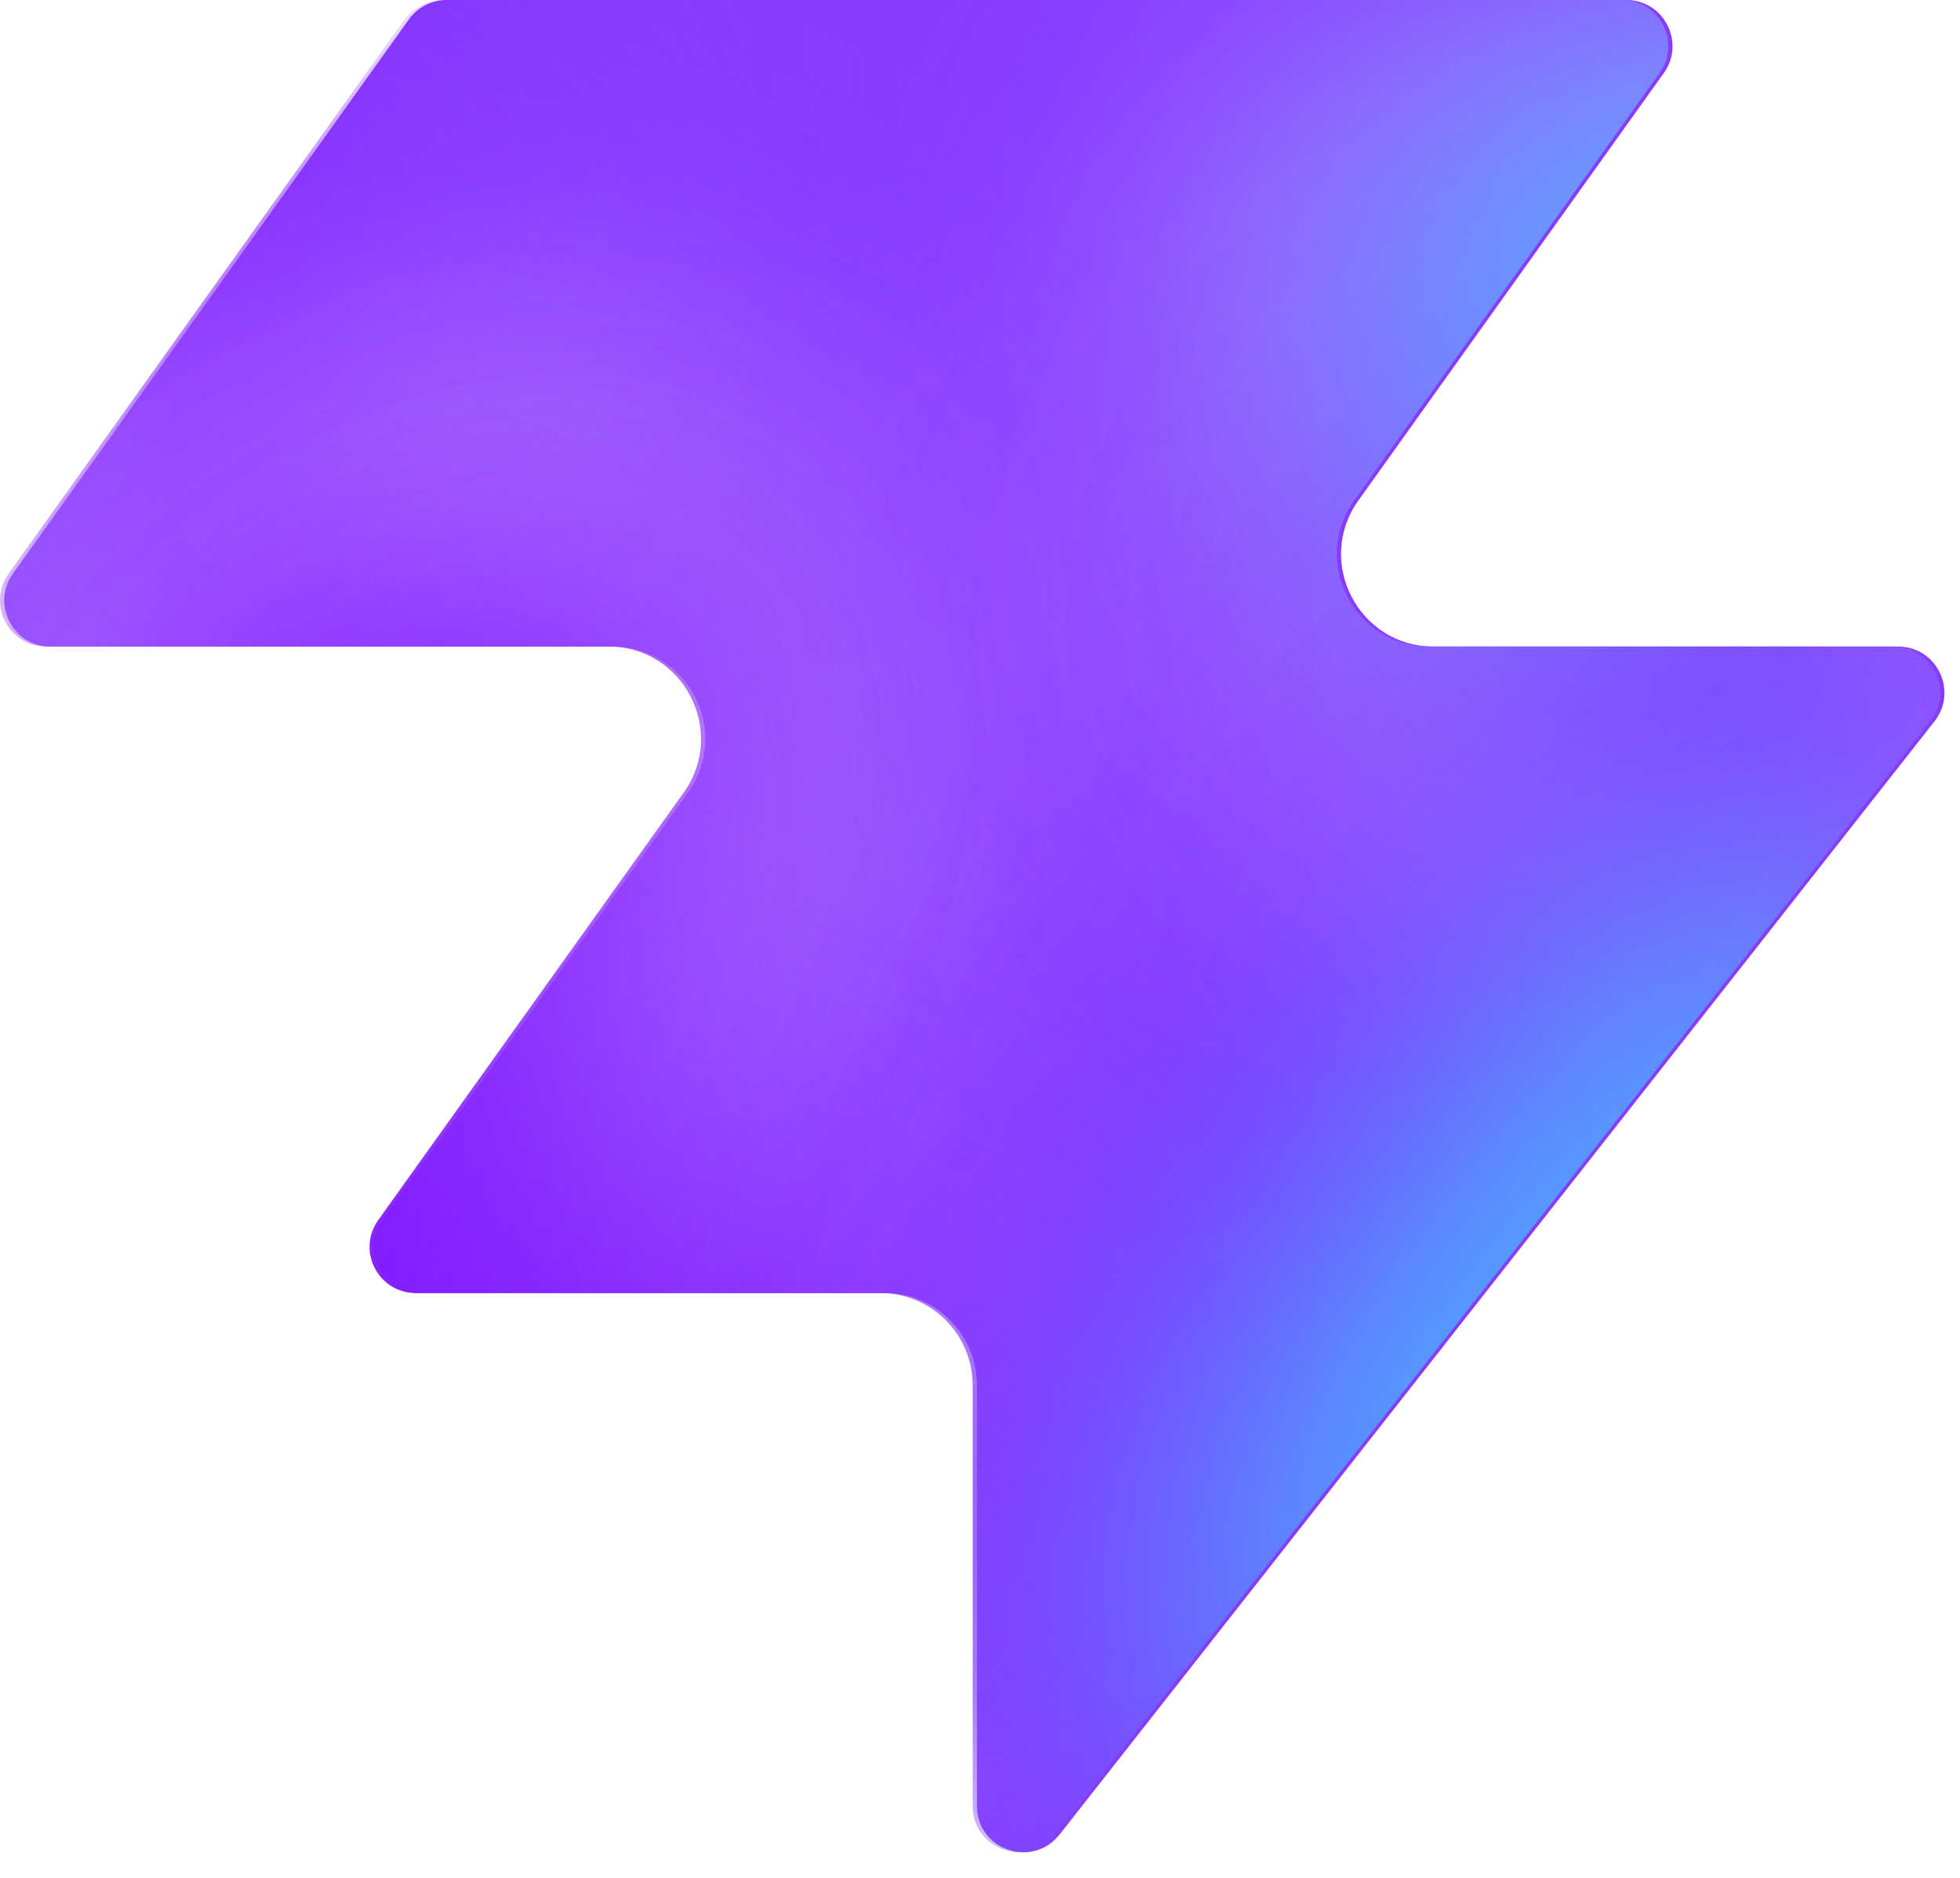
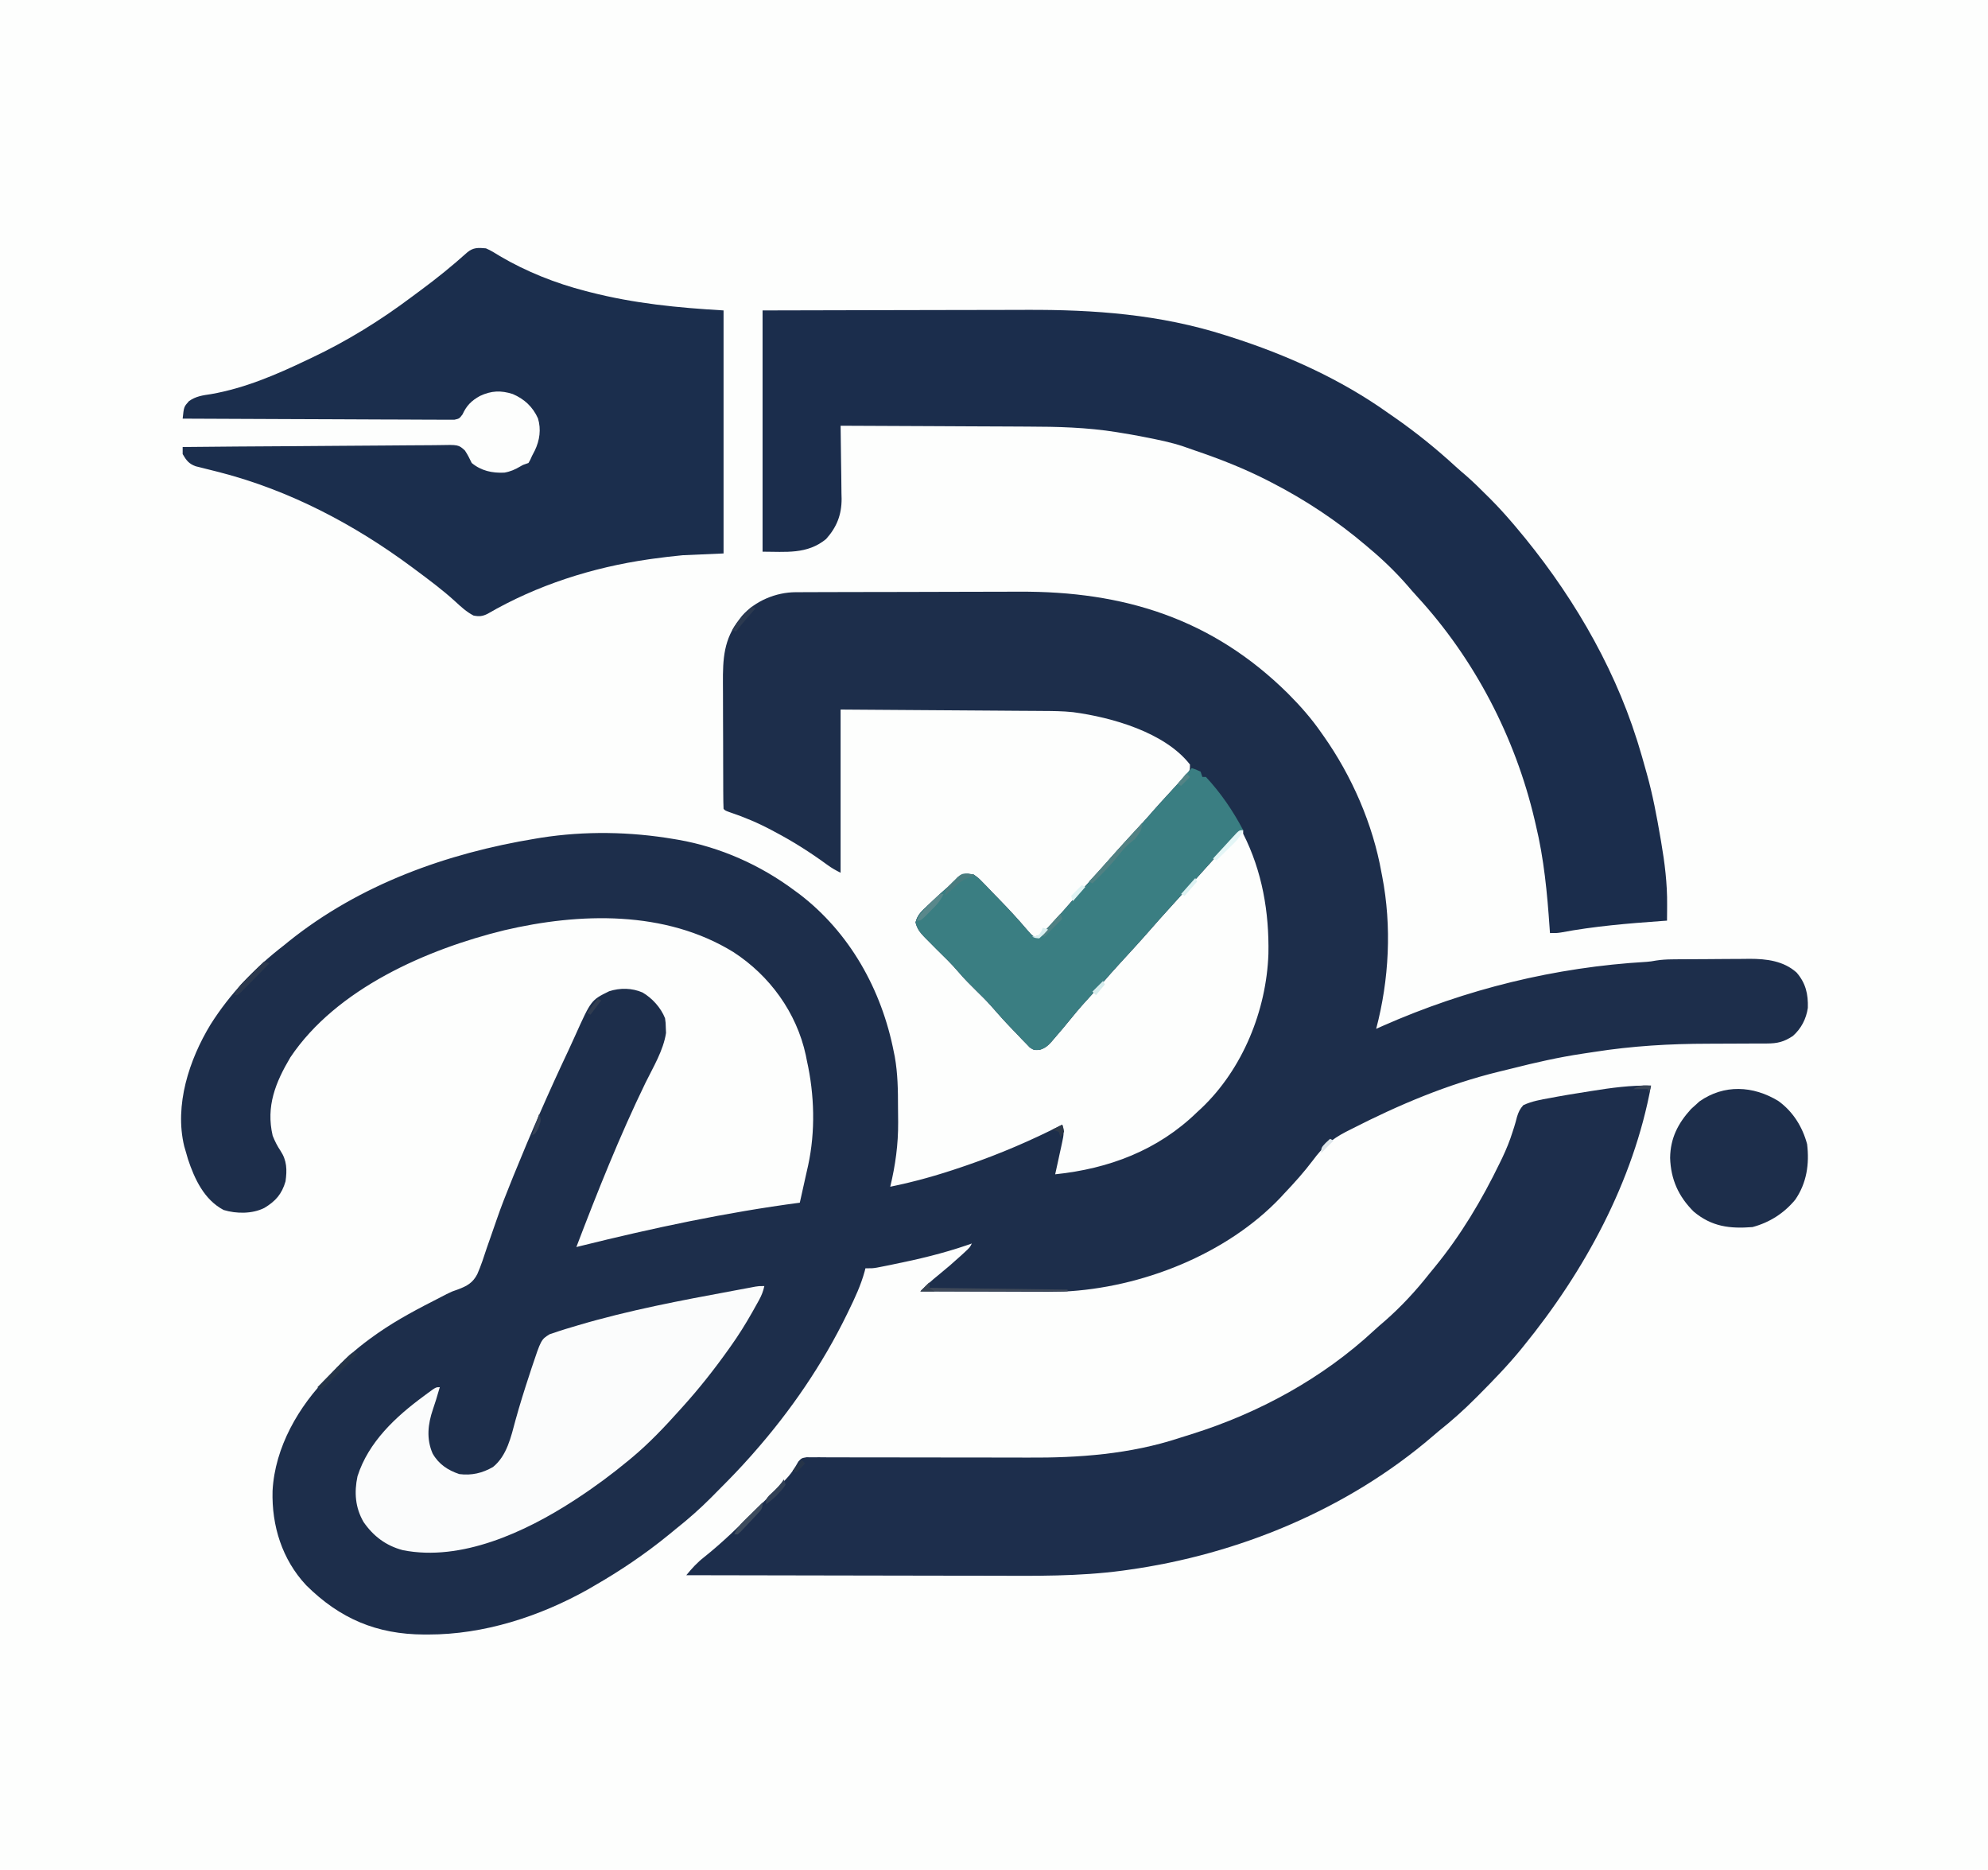
- <svg xmlns="http://www.w3.org/2000/svg" width="48" height="46" fill="none" viewBox="0 0 48 46">
-   <path fill="#863bff" d="M25.946 44.938c-.664.845-2.021.375-2.021-.698V33.937a2.26 2.26 0 0 0-2.262-2.262H10.287c-.92 0-1.456-1.04-.92-1.788l7.48-10.471c1.07-1.497 0-3.578-1.842-3.578H1.237c-.92 0-1.456-1.04-.92-1.788L10.013.474c.214-.297.556-.474.92-.474h28.894c.92 0 1.456 1.04.92 1.788l-7.48 10.471c-1.07 1.498 0 3.579 1.842 3.579h11.377c.943 0 1.473 1.088.89 1.83L25.947 44.94z" style="fill:#863bff;fill:color(display-p3 .525 .23 1);fill-opacity:1" />
-   <mask id="a" width="48" height="46" x="0" y="0" maskUnits="userSpaceOnUse" style="mask-type:alpha">
-     <path fill="#000" d="M25.842 44.938c-.664.844-2.021.375-2.021-.698V33.937a2.26 2.26 0 0 0-2.262-2.262H10.183c-.92 0-1.456-1.04-.92-1.788l7.48-10.471c1.07-1.498 0-3.579-1.842-3.579H1.133c-.92 0-1.456-1.04-.92-1.787L9.91.473c.214-.297.556-.474.92-.474h28.894c.92 0 1.456 1.04.92 1.788l-7.48 10.471c-1.07 1.498 0 3.578 1.842 3.578h11.377c.943 0 1.473 1.088.89 1.832L25.843 44.94z" style="fill:#000;fill-opacity:1" />
-   </mask>
-   <g mask="url(#a)">
-     <g filter="url(#b)">
-       <ellipse cx="5.508" cy="14.704" fill="#ede6ff" rx="5.508" ry="14.704" style="fill:#ede6ff;fill:color(display-p3 .927 .903 1);fill-opacity:1" transform="matrix(.00324 1 1 -.00324 -4.47 31.516)" />
-     </g>
-     <g filter="url(#c)">
-       <ellipse cx="10.399" cy="29.851" fill="#ede6ff" rx="10.399" ry="29.851" style="fill:#ede6ff;fill:color(display-p3 .927 .903 1);fill-opacity:1" transform="matrix(.00324 1 1 -.00324 -39.328 7.883)" />
-     </g>
-     <g filter="url(#d)">
-       <ellipse cx="5.508" cy="30.487" fill="#7e14ff" rx="5.508" ry="30.487" style="fill:#7e14ff;fill:color(display-p3 .492 .077 1);fill-opacity:1" transform="rotate(89.814 -25.913 -14.639)scale(1 -1)" />
-     </g>
-     <g filter="url(#e)">
-       <ellipse cx="5.508" cy="30.599" fill="#7e14ff" rx="5.508" ry="30.599" style="fill:#7e14ff;fill:color(display-p3 .492 .077 1);fill-opacity:1" transform="rotate(89.814 -32.644 -3.334)scale(1 -1)" />
-     </g>
-     <g filter="url(#f)">
-       <ellipse cx="5.508" cy="30.599" fill="#7e14ff" rx="5.508" ry="30.599" style="fill:#7e14ff;fill:color(display-p3 .492 .077 1);fill-opacity:1" transform="matrix(.00324 1 1 -.00324 -34.34 30.47)" />
-     </g>
-     <g filter="url(#g)">
-       <ellipse cx="14.072" cy="22.078" fill="#ede6ff" rx="14.072" ry="22.078" style="fill:#ede6ff;fill:color(display-p3 .927 .903 1);fill-opacity:1" transform="rotate(93.35 24.506 48.493)scale(-1 1)" />
-     </g>
-     <g filter="url(#h)">
-       <ellipse cx="3.47" cy="21.501" fill="#7e14ff" rx="3.47" ry="21.501" style="fill:#7e14ff;fill:color(display-p3 .492 .077 1);fill-opacity:1" transform="rotate(89.009 28.708 47.59)scale(-1 1)" />
-     </g>
-     <g filter="url(#i)">
-       <ellipse cx="3.47" cy="21.501" fill="#7e14ff" rx="3.47" ry="21.501" style="fill:#7e14ff;fill:color(display-p3 .492 .077 1);fill-opacity:1" transform="rotate(89.009 28.708 47.59)scale(-1 1)" />
-     </g>
-     <g filter="url(#j)">
-       <ellipse cx=".387" cy="8.972" fill="#7e14ff" rx="4.407" ry="29.108" style="fill:#7e14ff;fill:color(display-p3 .492 .077 1);fill-opacity:1" transform="rotate(39.51 .387 8.972)" />
-     </g>
-     <g filter="url(#k)">
-       <ellipse cx="47.523" cy="-6.092" fill="#7e14ff" rx="4.407" ry="29.108" style="fill:#7e14ff;fill:color(display-p3 .492 .077 1);fill-opacity:1" transform="rotate(37.892 47.523 -6.092)" />
-     </g>
-     <g filter="url(#l)">
-       <ellipse cx="41.412" cy="6.333" fill="#47bfff" rx="5.971" ry="9.665" style="fill:#47bfff;fill:color(display-p3 .28 .748 1);fill-opacity:1" transform="rotate(37.892 41.412 6.333)" />
-     </g>
-     <g filter="url(#m)">
-       <ellipse cx="-1.879" cy="38.332" fill="#7e14ff" rx="4.407" ry="29.108" style="fill:#7e14ff;fill:color(display-p3 .492 .077 1);fill-opacity:1" transform="rotate(37.892 -1.88 38.332)" />
-     </g>
-     <g filter="url(#n)">
-       <ellipse cx="-1.879" cy="38.332" fill="#7e14ff" rx="4.407" ry="29.108" style="fill:#7e14ff;fill:color(display-p3 .492 .077 1);fill-opacity:1" transform="rotate(37.892 -1.88 38.332)" />
-     </g>
-     <g filter="url(#o)">
-       <ellipse cx="35.651" cy="29.907" fill="#7e14ff" rx="4.407" ry="29.108" style="fill:#7e14ff;fill:color(display-p3 .492 .077 1);fill-opacity:1" transform="rotate(37.892 35.651 29.907)" />
-     </g>
-     <g filter="url(#p)">
-       <ellipse cx="38.418" cy="32.4" fill="#47bfff" rx="5.971" ry="15.297" style="fill:#47bfff;fill:color(display-p3 .28 .748 1);fill-opacity:1" transform="rotate(37.892 38.418 32.4)" />
-     </g>
-   </g>
-   <defs>
-     <filter id="b" width="60.045" height="41.654" x="-19.77" y="16.149" color-interpolation-filters="sRGB" filterUnits="userSpaceOnUse">
-       <feFlood flood-opacity="0" result="BackgroundImageFix" />
-       <feBlend in="SourceGraphic" in2="BackgroundImageFix" result="shape" />
-       <feGaussianBlur result="effect1_foregroundBlur_2002_17158" stdDeviation="7.659" />
-     </filter>
-     <filter id="c" width="90.34" height="51.437" x="-54.613" y="-7.533" color-interpolation-filters="sRGB" filterUnits="userSpaceOnUse">
-       <feFlood flood-opacity="0" result="BackgroundImageFix" />
-       <feBlend in="SourceGraphic" in2="BackgroundImageFix" result="shape" />
-       <feGaussianBlur result="effect1_foregroundBlur_2002_17158" stdDeviation="7.659" />
-     </filter>
-     <filter id="d" width="79.355" height="29.4" x="-49.64" y="2.03" color-interpolation-filters="sRGB" filterUnits="userSpaceOnUse">
-       <feFlood flood-opacity="0" result="BackgroundImageFix" />
-       <feBlend in="SourceGraphic" in2="BackgroundImageFix" result="shape" />
-       <feGaussianBlur result="effect1_foregroundBlur_2002_17158" stdDeviation="4.596" />
-     </filter>
-     <filter id="e" width="79.579" height="29.4" x="-45.045" y="20.029" color-interpolation-filters="sRGB" filterUnits="userSpaceOnUse">
-       <feFlood flood-opacity="0" result="BackgroundImageFix" />
-       <feBlend in="SourceGraphic" in2="BackgroundImageFix" result="shape" />
-       <feGaussianBlur result="effect1_foregroundBlur_2002_17158" stdDeviation="4.596" />
-     </filter>
-     <filter id="f" width="79.579" height="29.4" x="-43.513" y="21.178" color-interpolation-filters="sRGB" filterUnits="userSpaceOnUse">
-       <feFlood flood-opacity="0" result="BackgroundImageFix" />
-       <feBlend in="SourceGraphic" in2="BackgroundImageFix" result="shape" />
-       <feGaussianBlur result="effect1_foregroundBlur_2002_17158" stdDeviation="4.596" />
-     </filter>
-     <filter id="g" width="74.749" height="58.852" x="15.756" y="-17.901" color-interpolation-filters="sRGB" filterUnits="userSpaceOnUse">
-       <feFlood flood-opacity="0" result="BackgroundImageFix" />
-       <feBlend in="SourceGraphic" in2="BackgroundImageFix" result="shape" />
-       <feGaussianBlur result="effect1_foregroundBlur_2002_17158" stdDeviation="7.659" />
-     </filter>
-     <filter id="h" width="61.377" height="25.362" x="23.548" y="2.284" color-interpolation-filters="sRGB" filterUnits="userSpaceOnUse">
-       <feFlood flood-opacity="0" result="BackgroundImageFix" />
-       <feBlend in="SourceGraphic" in2="BackgroundImageFix" result="shape" />
-       <feGaussianBlur result="effect1_foregroundBlur_2002_17158" stdDeviation="4.596" />
-     </filter>
-     <filter id="i" width="61.377" height="25.362" x="23.548" y="2.284" color-interpolation-filters="sRGB" filterUnits="userSpaceOnUse">
-       <feFlood flood-opacity="0" result="BackgroundImageFix" />
-       <feBlend in="SourceGraphic" in2="BackgroundImageFix" result="shape" />
-       <feGaussianBlur result="effect1_foregroundBlur_2002_17158" stdDeviation="4.596" />
-     </filter>
-     <filter id="j" width="56.045" height="63.649" x="-27.636" y="-22.853" color-interpolation-filters="sRGB" filterUnits="userSpaceOnUse">
-       <feFlood flood-opacity="0" result="BackgroundImageFix" />
-       <feBlend in="SourceGraphic" in2="BackgroundImageFix" result="shape" />
-       <feGaussianBlur result="effect1_foregroundBlur_2002_17158" stdDeviation="4.596" />
-     </filter>
-     <filter id="k" width="54.814" height="64.646" x="20.116" y="-38.415" color-interpolation-filters="sRGB" filterUnits="userSpaceOnUse">
-       <feFlood flood-opacity="0" result="BackgroundImageFix" />
-       <feBlend in="SourceGraphic" in2="BackgroundImageFix" result="shape" />
-       <feGaussianBlur result="effect1_foregroundBlur_2002_17158" stdDeviation="4.596" />
-     </filter>
-     <filter id="l" width="33.541" height="35.313" x="24.641" y="-11.323" color-interpolation-filters="sRGB" filterUnits="userSpaceOnUse">
-       <feFlood flood-opacity="0" result="BackgroundImageFix" />
-       <feBlend in="SourceGraphic" in2="BackgroundImageFix" result="shape" />
-       <feGaussianBlur result="effect1_foregroundBlur_2002_17158" stdDeviation="4.596" />
-     </filter>
-     <filter id="m" width="54.814" height="64.646" x="-29.286" y="6.009" color-interpolation-filters="sRGB" filterUnits="userSpaceOnUse">
-       <feFlood flood-opacity="0" result="BackgroundImageFix" />
-       <feBlend in="SourceGraphic" in2="BackgroundImageFix" result="shape" />
-       <feGaussianBlur result="effect1_foregroundBlur_2002_17158" stdDeviation="4.596" />
-     </filter>
-     <filter id="n" width="54.814" height="64.646" x="-29.286" y="6.009" color-interpolation-filters="sRGB" filterUnits="userSpaceOnUse">
-       <feFlood flood-opacity="0" result="BackgroundImageFix" />
-       <feBlend in="SourceGraphic" in2="BackgroundImageFix" result="shape" />
-       <feGaussianBlur result="effect1_foregroundBlur_2002_17158" stdDeviation="4.596" />
-     </filter>
-     <filter id="o" width="54.814" height="64.646" x="8.244" y="-2.416" color-interpolation-filters="sRGB" filterUnits="userSpaceOnUse">
-       <feFlood flood-opacity="0" result="BackgroundImageFix" />
-       <feBlend in="SourceGraphic" in2="BackgroundImageFix" result="shape" />
-       <feGaussianBlur result="effect1_foregroundBlur_2002_17158" stdDeviation="4.596" />
-     </filter>
-     <filter id="p" width="39.409" height="43.623" x="18.713" y="10.588" color-interpolation-filters="sRGB" filterUnits="userSpaceOnUse">
-       <feFlood flood-opacity="0" result="BackgroundImageFix" />
-       <feBlend in="SourceGraphic" in2="BackgroundImageFix" result="shape" />
-       <feGaussianBlur result="effect1_foregroundBlur_2002_17158" stdDeviation="4.596" />
-     </filter>
-   </defs>
+ <svg xmlns="http://www.w3.org/2000/svg" version="1.1" width="1121" height="1054">
+   <path d="M0,0C327.37,0,654.74,0,987.08,0c47.94,0,90.93,0,133.92,0c0,328.13,0,656.26,0,989.37c0,24.86,0,44.74,0,64.63c-327.37,0-654.74,0-987.08,0c-47.94,0-90.93,0-133.92,0C0,725.87,0,397.74,0,64.63C0,39.77,0,19.89,0,0Z" fill="#FDFEFD" />
+   <path d="M448.61,333.85c.33,0,.33,0,2.01-.01c2.22-.01,4.44-.01,6.66-.02c1.59,0,3.19-.01,4.78-.02c5.24-.02,10.49-.03,15.73-.04c1.81,0,3.63-.01,5.44-.01c8.54-.02,17.08-.03,25.62-.04c9.8-.01,19.59-.04,29.39-.08c7.61-.03,15.21-.04,22.82-.05c4.52,0,9.05-.01,13.57-.03c59.11-.32,108.88,15.17,151.56,57.33c6.93,6.96,13.22,14.02,18.81,22.12c.42,.59,.85,1.19,1.28,1.8c16,22.65,27.88,49.83,32.72,77.2c.13,.67,.26,1.35,.4,2.04c5.46,28.23,3.92,58.24-3.4,85.96c1.19-.53,2.38-1.07,3.61-1.62c47.23-20.86,97.39-33.17,148.94-36.16c2.45-.22,2.45-.22,5.23-.72c3.12-.49,6.06-.65,9.22-.68c.58,0,.58,0,3.52-.04c.62,0,.62,0,3.77-.02c1.29-.01,2.59-.01,3.92-.02c2.74-.02,5.48-.03,8.22-.04c3.47-.01,6.95-.04,10.43-.08c3.35-.03,6.7-.04,10.05-.05c.62,0,.62,0,3.74-.05c9.52,.02,19.05,1.16,26.41,7.73c5.16,5.94,6.59,12.15,6.35,19.94c-.9,6.16-3.73,11.66-8.41,15.81c-5.03,3.35-8.74,4.25-14.78,4.26c-.33,0-.33,0-2.01,.01c-1.43,0-2.87,.01-4.31,0c-2.31,0-4.62,.02-6.93,.03c-6.57,.05-13.15,.07-19.72,.08c-21.77,.03-42.73,1.25-64.25,4.62c-2.23,.34-4.46,.67-6.69,1.01c-13.34,2-26.4,4.95-39.47,8.27c-2.54,.64-5.07,1.26-7.62,1.86c-29.01,7.07-56.45,18.69-82.97,32.24c-.57,.29-.57,.29-3.48,1.76c-8.1,4.22-12.96,8.58-18.39,15.92c-5.06,6.71-10.59,12.86-16.38,18.94c-.29,.32-.29,.32-1.76,1.92c-30.58,32.35-78.84,51.15-122.59,53.19c-5.82,.16-11.64,.12-17.47,.09c-1.83-.01-3.67-.01-5.51-.01c-4.77-.01-9.54-.03-14.31-.05c-4.9-.02-9.79-.03-14.69-.04c-9.55-.02-19.11-.06-28.67-.1c3.23-3.26,6.47-6.27,10.06-9.12c4.31-3.49,8.48-7.08,12.57-10.82c.52-.47,1.04-.94,1.57-1.43c3.68-3.38,3.68-3.38,4.8-5.63c-.9,.31-1.79,.63-2.72,.95c-13.64,4.68-27.41,7.94-41.53,10.8c-.55,.11-.55,.11-3.32,.68c-.52,.1-.52,.1-3.13,.62c-.93,.18-1.85,.36-2.8,.55c-2.5,.4-2.5,.4-6.5,.4c-.14,.56-.28,1.12-.43,1.7c-2.14,7.81-5.46,14.92-9.01,22.18c-.31,.63-.61,1.26-.93,1.92c-13.8,28.32-31.79,54.58-52.63,78.2c-.63,.72-1.27,1.44-1.92,2.18c-5.6,6.32-11.44,12.37-17.41,18.33c-1.54,1.55-3.08,3.1-4.61,4.66C394.7,850.56,388.09,856.4,381,862c-1.27,1.04-2.53,2.08-3.79,3.12C363.91,875.97,349.88,885.46,335,894c-1.12,.65-2.24,1.31-3.39,1.98c-27.32,15.33-58.76,25.48-90.17,25.46c-.75,0-1.5,0-2.28,0c-26.78-.1-47.52-8.94-66.53-27.79c-13.57-14.52-19.47-33.52-18.94-53.15c1.29-24.68,14.76-47.84,31.83-65c1.43-1.45,2.83-2.92,4.23-4.4c6.55-6.8,13.56-12.66,21.25-18.1c.59-.42,1.19-.84,1.8-1.28c11.31-7.91,23.44-14.21,35.72-20.46c1.08-.56,2.15-1.12,3.26-1.7C255,728,255,728,258.23,726.9c5.07-1.88,8.43-3.76,10.92-8.64c2.11-4.8,3.72-9.77,5.35-14.76c.63-1.82,1.27-3.64,1.91-5.45c1.29-3.65,2.55-7.3,3.81-10.95c2.38-6.89,5.04-13.66,7.78-20.41c.48-1.19,.95-2.37,1.44-3.59c9.74-24.01,20.1-47.73,31.18-71.15c1.26-2.7,2.5-5.42,3.72-8.14c9.01-20.02,9.01-20.02,19.14-25c6.17-1.99,12.85-1.9,18.83,.69c5.48,3.2,10.34,8.58,12.69,14.5c.37,2.59,.37,2.59,.44,5.5c.04,.94,.08,1.88,.12,2.84c-1.51,9.87-7.19,19.16-11.56,28.04c-14.65,30.15-27.05,61.32-39,92.62c.83-.21,1.65-.41,2.51-.62C368.29,692.27,409.32,683.5,451,678c1.18-5.27,2.36-10.54,3.52-15.82c.38-1.71,.76-3.43,1.16-5.14c4.18-19.2,3.6-39.95-.68-59.04c-.2-1.04-.41-2.08-.62-3.15c-5.19-24-20.32-44.85-40.83-58.13c-38.38-23.65-86.7-22.26-129.18-12.3c-43.53,10.66-94.66,32.88-120.64,71.65c-8.35,14.09-13.85,27.57-9.98,44.16c1.21,3.05,2.58,5.77,4.41,8.5c3.64,5.5,3.76,10.81,2.84,17.27c-2.08,7.15-5.6,11.14-11.91,14.94c-6.75,3.42-15.82,3.36-22.98,1.18c-10.97-5.77-16.43-17.5-20.14-28.73c-.32-1.12-.64-2.24-.97-3.39c-.36-1.24-.73-2.49-1.11-3.77c-5.63-23.19,2.79-48.89,14.81-68.64C129.68,560.2,143.73,545.53,160,533c.93-.76,1.86-1.52,2.82-2.3c40.11-32.15,89.14-49.72,139.31-57.95c.49-.08,.49-.08,3.01-.5c24.75-3.86,50.19-3.43,74.86,.75c.8,.13,1.61,.27,2.44,.41c23.62,4.11,46.4,14.27,65.56,28.59c.41,.3,.41,.3,2.5,1.82c28.61,21.74,46.67,54.14,53.5,89.18c.18,.87,.35,1.73,.54,2.63c1.71,9.52,1.83,18.97,1.83,28.62c0,2.78,.04,5.56,.08,8.34c.08,12.58-1.53,24.18-4.45,36.41c13.67-2.78,26.8-6.48,40-11c.57-.2,.57-.2,3.47-1.18c18.52-6.39,36.06-13.93,53.53-22.82c1.2,3.53,.79,6.03,0,9.64c-.11,.54-.11,.54-.69,3.24c-.25,1.11-.49,2.23-.75,3.37c-.12,.56-.12,.56-.73,3.41c-.6,2.78-1.21,5.56-1.83,8.34c30.24-3.14,57.9-13.49,80-35c.81-.75,1.62-1.49,2.45-2.26c23.25-22.08,36.67-55.09,37.79-87c.45-23.51-3.51-46.61-14.24-67.74c0-.66,0-1.32,0-2c-7.02,5.71-12.99,12.28-19,19c-.39,.44-.39,.44-2.39,2.64c-2.21,2.45-4.41,4.91-6.61,7.36c-4.69,5.22-9.39,10.44-14.12,15.63c-3.42,3.75-6.79,7.53-10.12,11.36c-5.83,6.66-11.82,13.17-17.81,19.69c-3.08,3.36-6.1,6.76-9.08,10.21c-1.91,2.15-3.86,4.27-5.82,6.38c-3.99,4.31-7.86,8.65-11.55,13.23c-3.33,4.1-6.7,8.16-10.19,12.13c-.44,.52-.88,1.04-1.33,1.58c-2.17,2.42-3.74,3.72-6.87,4.67C583,592,583,592,580.69,590.5c-.72-.75-1.44-1.5-2.19-2.28c-.8-.82-1.61-1.65-2.44-2.5c-.82-.87-1.65-1.75-2.5-2.66c-.41-.42-.41-.42-2.48-2.55c-4.29-4.45-8.41-9.01-12.45-13.68c-2.58-2.9-5.35-5.61-8.13-8.33c-3.43-3.39-6.82-6.75-9.94-10.44c-3.86-4.56-8.15-8.7-12.41-12.87c-1.74-1.71-3.45-3.45-5.15-5.19c-.58-.59-1.17-1.18-1.77-1.78c-2.57-2.75-4.07-4.56-4.98-8.26c1.09-4.31,3.54-6.44,6.75-9.4c.59-.57,1.19-1.13,1.8-1.72c3.78-3.6,7.63-7.12,11.64-10.47C538,497,538,497,540.06,494.56c2.99-2.41,5.2-1.96,8.94-1.56c2.79,1.98,2.79,1.98,5.47,4.75c.48,.49,.97,.98,1.47,1.49c1.53,1.57,3.05,3.16,4.56,4.76c1.02,1.04,2.03,2.08,3.05,3.12c5.33,5.47,10.51,11.06,15.45,16.88c2.19,2.56,2.19,2.56,4,4c3.27-.39,4.82-1.48,6.99-3.88c.54-.59,1.07-1.17,1.63-1.78c.56-.63,1.12-1.26,1.69-1.9c.58-.64,1.17-1.28,1.77-1.95c3.42-3.77,6.79-7.58,10.12-11.44c2.39-2.72,4.84-5.38,7.3-8.05c3.65-3.96,7.25-7.96,10.78-12.03c6.01-6.88,12.21-13.59,18.42-20.29c3.21-3.48,6.36-7.01,9.46-10.59c2.41-2.73,4.87-5.41,7.34-8.09c.94-1.03,1.89-2.06,2.83-3.09c1.64-1.79,3.28-3.57,4.93-5.35c.64-.7,1.27-1.4,1.93-2.12c.27-.3,.27-.3,1.67-1.82C671,434,671,434,671,431c-14.14-18.19-44.22-26.63-65.88-29.52c-5.9-.64-11.78-.66-17.71-.69c-1.23-.01-2.46-.02-3.73-.03c-3.34-.02-6.69-.04-10.04-.06c-3.5-.03-7.01-.05-10.52-.08c-6.63-.05-13.26-.09-19.89-.14c-8.29-.05-16.59-.11-24.88-.17c-14.78-.11-29.57-.21-44.35-.31c0,30.67,0,61.33,0,92c-2.85-1.43-5.04-2.65-7.55-4.5c-9.48-6.91-19.07-13.04-29.45-18.5c-.6-.32-1.21-.65-1.83-.98c-7.65-4.07-15.31-7.33-23.5-10.07C409,457,409,457,408,456c-.11-2.69-.16-5.35-.16-8.03c-.01-.85-.01-1.69-.02-2.56c-.01-2.8-.02-5.6-.02-8.41c-.01-1.94-.01-3.89-.02-5.84c-.01-4.09-.02-8.19-.02-12.28c-.01-5.23-.03-10.46-.06-15.69c-.02-4.03-.02-8.06-.02-12.09c-.01-1.92-.01-3.85-.03-5.78c-.09-13.97,.41-24.94,9.35-36.32c.48-.62,.96-1.23,1.45-1.87c7.41-8.4,19.14-13.24,30.16-13.28Z" fill="#1D2E4B" />
+   <path d="M430,175c45.52-.12,45.52-.12,64.75-.15c13.22-.01,26.45-.03,39.67-.08c9.64-.03,19.27-.05,28.91-.05c5.08-.01,10.17-.02,15.26-.04c38.48-.16,75.49,2.52,112.41,14.32c.98,.31,1.96,.62,2.96,.94C725.3,199.95,756.16,213.81,783,233c.54,.37,.54,.37,3.25,2.25c12.17,8.45,23.7,17.77,34.61,27.8c1.91,1.74,3.86,3.41,5.83,5.08c4.13,3.59,7.99,7.44,11.87,11.31c.63,.62,1.25,1.24,1.9,1.88c4.38,4.4,8.51,8.96,12.54,13.68c.55,.64,1.09,1.28,1.65,1.93C884.35,331.99,909.09,373.02,923,417c.21,.68,.43,1.36,.65,2.05c1.55,4.96,2.97,9.95,4.35,14.95c.2,.7,.4,1.41,.6,2.13c3.33,11.83,5.57,23.83,7.65,35.93c.13,.76,.26,1.52,.4,2.29c2.05,11.97,3.54,23.68,3.41,35.84c0,.85-.01,1.71-.01,2.59c-.01,2.08-.03,4.15-.05,6.22c-.49,.03-.49,.03-3,.21c-19.11,1.37-37.99,2.93-56.84,6.47C878,526,878,526,874,526c-.03-.48-.03-.48-.2-2.91c-1.35-19.68-3.16-38.86-7.8-58.09c-.23-.97-.45-1.93-.68-2.93c-10.95-46.51-33.87-90.63-66.28-125.84c-1.87-2.04-3.68-4.12-5.48-6.23c-6.61-7.58-13.85-14.55-21.56-21c-.26-.22-.26-.22-1.57-1.34C754.03,293.69,736.15,281.85,717,272c-.4-.21-.4-.21-2.42-1.25c-13.26-6.76-26.88-12.08-40.96-16.86c-2.07-.7-4.13-1.43-6.18-2.16c-7.12-2.42-14.45-3.84-21.81-5.29c-1-.2-2-.4-3.03-.6c-3.52-.67-7.06-1.26-10.6-1.84c-.74-.12-1.48-.25-2.25-.37c-16.77-2.71-33.4-3.11-50.34-3.14c-3.72-.01-7.45-.03-11.17-.06c-7.01-.04-14.01-.07-21.02-.09c-8-.03-15.99-.07-23.99-.12c-16.41-.09-32.82-.16-49.23-.22c.01,.3,.01,.3,.03,1.83c.11,6.33,.19,12.66,.24,18.98c.03,2.36,.06,4.72,.11,7.07c.06,3.4,.09,6.8,.11,10.21c.02,1.04,.05,2.08,.08,3.15c0,8.98-2.73,15.93-8.76,22.64C455.11,312.65,443.12,311,430,311c0-45.33,0-90.67,0-136Z" fill="#1B2D4C" />
+   <path d="M931,612c-9.93,54.09-37.53,104.7-72,147c-.45,.56-.9,1.11-1.37,1.69c-7.4,9.05-15.51,17.4-23.75,25.69c-.51,.51-1.02,1.02-1.54,1.54C825.57,794.75,818.54,801,811,807c-1.04,.87-2.07,1.76-3.1,2.64C759.94,850.85,698.26,876.34,636,885c-.98,.14-1.96,.28-2.97,.42c-24.7,3.3-49.42,2.98-74.29,2.88c-6.06-.01-12.12-.02-18.18-.02c-11.42-.01-22.84-.03-34.26-.06c-13.02-.04-26.05-.05-39.07-.07c-26.74-.03-53.49-.08-80.23-.15c3.17-3.87,6.1-7.1,10.06-10.19c10.3-8.21,19.73-17.41,29.03-26.72c1.6-1.59,3.21-3.18,4.82-4.77c14.93-14.85,14.93-14.85,19.31-22.44C452,822,452,822,454.78,821.51c1.14,0,2.28,.01,3.45,.01c1.31,0,2.61-.01,3.96-.01c1.45,.01,2.91,.02,4.36,.04c1.53,0,3.06,0,4.58,0c3.3,0,6.6,.01,9.9,.03c5.26,.03,10.52,.02,15.77,.01c13.09-.01,26.18,.01,39.27,.05c10.12,.03,20.23,.05,30.35,.03c4.35-.01,8.7,0,13.05,.03c28.84,.2,57.84-1.94,85.45-11.02c2.33-.76,4.66-1.48,7-2.2c37.94-11.89,73.8-31.43,103-58.55c1.94-1.8,3.93-3.53,5.96-5.24c9.29-8.13,17.48-17,25.12-26.69c.96-1.17,1.91-2.33,2.87-3.5c14.84-18.09,26.68-37.95,36.88-59c.46-.95,.92-1.89,1.4-2.87c2.26-4.8,4.22-9.54,5.79-14.61c.15-.48,.15-.48,.94-2.91c.56-1.8,1.07-3.62,1.52-5.46c.87-2.79,1.63-4.48,3.6-6.65c4.83-2.21,9.81-3.1,15-4c1.49-.28,2.99-.56,4.48-.84c3.91-.71,7.82-1.36,11.75-1.97c2.4-.38,4.8-.77,7.21-1.16c11.13-1.8,22.26-3.29,33.56-3.03Z" fill="#1D2E4C" />
+   <path d="M274,140c2.8,1.18,5.3,2.77,7.88,4.38c14.79,8.71,31.49,15.35,48.12,19.62c.88,.23,1.75,.45,2.65,.69c25.17,6.44,49.32,8.78,75.35,10.31c0,45.67,0,91.33,0,137c-7.67,.33-15.33,.67-23,1c-5.7,.57-11.34,1.18-17,2c-.71,.1-1.42,.2-2.15,.3c-31.84,4.6-63.03,14.53-90.9,30.72c-2.88,1.45-4.8,1.61-7.95,.98c-4-2.09-7-4.89-10.31-7.94c-7.16-6.54-14.92-12.28-22.69-18.06c-.6-.45-1.21-.9-1.83-1.36c-32.42-24.05-68.87-43.19-108.02-53.32c-.84-.21-1.67-.43-2.53-.65c-1.86-.48-3.73-.94-5.6-1.4c-.98-.25-1.96-.5-2.97-.75c-.89-.22-1.78-.44-2.7-.67c-3.88-1.4-5.27-3.33-7.35-6.85c0-1.32,0-2.64,0-4c20.37-.21,40.73-.37,61.1-.47c9.46-.04,18.91-.11,28.37-.21c8.24-.09,16.48-.15,24.73-.17c4.36-.01,8.73-.04,13.09-.1c4.11-.06,8.22-.08,12.33-.07c1.5,0,3.01-.02,4.52-.05c11.42-.25,11.42-.25,15.04,3.07c1.51,2.28,2.65,4.54,3.82,7c5.37,4.44,11.52,5.75,18.38,5.44c3.39-.57,6.02-1.73,8.96-3.47C295,262,295,262,298,261c1-1.69,1-1.69,2-4c.52-.99,1.03-1.98,1.56-3c2.76-5.75,3.66-11.95,1.79-18.15c-2.92-6.51-7.68-10.92-14.22-13.72c-6.69-2.14-12.06-1.92-18.44,1.06c-4.82,2.65-7.58,5.4-9.89,10.43c-1.8,2.38-1.8,2.38-4.61,3c-1.14-.01-2.29-.01-3.47-.02c-.66,0-.66,0-3.99,.02c-1.47-.02-2.93-.03-4.39-.05c-1.54,0-3.08,0-4.61,0c-4.18,0-8.36-.03-12.54-.06c-4.36-.03-8.72-.04-13.09-.04c-8.26-.02-16.53-.06-24.8-.11c-9.41-.06-18.82-.08-28.23-.11c-19.35-.05-38.71-.14-58.07-.25c.69-6.65,.69-6.65,3.5-9.82c3.84-2.79,7.83-3.32,12.44-3.99c19.02-3.32,36.72-10.9,54.06-19.19c.8-.38,1.61-.76,2.44-1.15c20.1-9.49,38.87-21.08,56.64-34.41c1.77-1.32,3.54-2.63,5.31-3.94c9.02-6.66,17.71-13.69,26.05-21.19c3.41-2.86,6.2-2.69,10.56-2.31Z" fill="#1B2E4D" />
+   <path d="M431,725c-.63,2.93-1.56,5.29-3,7.91c-.21,.36-.21,.36-1.24,2.23c-.43,.78-.87,1.56-1.32,2.36c-.46,.81-.91,1.62-1.38,2.46c-3.72,6.57-7.68,12.89-12.06,19.04c-.49,.7-.99,1.39-1.5,2.11c-7.95,11.15-16.32,21.73-25.5,31.89c-.49,.54-.97,1.08-1.47,1.64c-8.65,9.65-17.55,19.08-27.53,27.36c-.51,.43-1.02,.85-1.55,1.29C345.01,831.1,335.26,838.31,325,845c-.3,.19-.3,.19-1.79,1.17c-27.01,17.47-63.19,34.27-96.08,27.71c-9.45-2.49-16.59-7.85-22.13-15.88c-4.7-8.1-5.34-16.69-3.41-25.78c6.16-19.3,21.58-33.61,37.41-45.22c.63-.47,1.26-.94,1.91-1.43C245.76,782,245.76,782,248,782c-.44,1.46-.87,2.92-1.31,4.38c-.27,.91-.54,1.83-.82,2.78c-.55,1.78-1.12,3.55-1.74,5.31c-2.85,8.35-3.79,16.63-.19,24.91c3.37,5.99,8.62,9.47,15.06,11.62c6.95,.87,12.94-.52,19-4c7.87-6.35,10.18-17.09,12.69-26.44c2.41-8.7,5.1-17.3,7.94-25.87c.37-1.14,.74-2.28,1.12-3.45c5.36-16.05,5.36-16.05,10.12-19.05c1.18-.39,2.35-.79,3.57-1.19c.68-.23,1.36-.46,2.06-.7c2.48-.81,4.99-1.56,7.5-2.3c1.03-.31,2.07-.62,3.14-.94c28.55-8.44,57.7-13.92,86.95-19.34c2.44-.45,4.89-.9,7.34-1.37c.98-.18,1.96-.36,2.97-.55c.83-.16,1.66-.32,2.51-.48C428,725,428,725,431,725Z" fill="#FBFCFC" />
+   <path d="M672,433c2.44,.81,2.44,.81,5,2c.33,.99,.66,1.98,1,3c.66,0,1.32,0,2,0c8.34,8.94,15.34,19.19,21,30c-.22,.18-.22,.18-1.36,1.11c-6.46,5.44-12.02,11.61-17.64,17.89c-.79,.87-1.58,1.75-2.39,2.64c-2.21,2.45-4.41,4.91-6.61,7.36c-4.69,5.22-9.39,10.44-14.12,15.63c-3.42,3.75-6.79,7.53-10.12,11.36c-5.83,6.66-11.82,13.17-17.81,19.69c-3.08,3.36-6.1,6.76-9.08,10.21c-1.91,2.15-3.86,4.27-5.82,6.38c-3.99,4.31-7.86,8.65-11.55,13.23c-3.33,4.1-6.7,8.16-10.19,12.13c-.44,.52-.88,1.04-1.33,1.58c-2.17,2.42-3.74,3.72-6.87,4.67C583,592,583,592,580.69,590.5c-.72-.75-1.44-1.5-2.19-2.28c-.8-.82-1.61-1.65-2.44-2.5c-.82-.87-1.65-1.75-2.5-2.66c-.41-.42-.41-.42-2.48-2.55c-4.29-4.45-8.41-9.01-12.45-13.68c-2.58-2.9-5.35-5.61-8.13-8.33c-3.43-3.39-6.82-6.75-9.94-10.44c-3.86-4.56-8.15-8.7-12.41-12.87c-1.74-1.71-3.45-3.45-5.15-5.19c-.58-.59-1.17-1.18-1.77-1.78c-2.57-2.75-4.07-4.56-4.98-8.26c1.09-4.31,3.54-6.44,6.75-9.4c.59-.57,1.19-1.13,1.8-1.72c3.78-3.6,7.63-7.12,11.64-10.47C538,497,538,497,540.06,494.56c2.99-2.41,5.2-1.96,8.94-1.56c2.79,1.98,2.79,1.98,5.47,4.75c.48,.49,.97,.98,1.47,1.49c1.53,1.57,3.05,3.16,4.56,4.76c1.02,1.04,2.03,2.08,3.05,3.12c5.33,5.47,10.51,11.06,15.45,16.88c2.19,2.56,2.19,2.56,4,4c3.27-.39,4.82-1.48,6.99-3.88c.54-.59,1.07-1.17,1.63-1.78c.56-.63,1.12-1.26,1.69-1.9c.58-.64,1.17-1.28,1.77-1.95c3.42-3.77,6.79-7.58,10.12-11.44c2.39-2.72,4.84-5.38,7.3-8.05c3.65-3.96,7.25-7.96,10.78-12.03c6.01-6.88,12.21-13.59,18.42-20.29c3.21-3.48,6.36-7.01,9.46-10.59c2.87-3.26,5.83-6.45,8.77-9.64c3.33-3.63,6.61-7.3,9.83-11.02c.72-.83,1.46-1.65,2.24-2.43Z" fill="#3A7E82" />
+   <path d="M1002.81,620.69c8.23,5.96,13.58,14.54,16.19,24.31c1.35,11.19-.22,21.91-6.69,31.31c-6.35,7.68-14.53,12.88-24.12,15.44c-12.81,1-22.96-.21-33.12-8.7c-8.64-8.57-12.93-18.22-13.32-30.3c.15-11.11,4.42-19.45,11.81-27.56c.81-.72,1.61-1.45,2.44-2.19c.74-.68,1.49-1.36,2.25-2.06c13.88-9.78,30.3-8.95,44.56-.25Z" fill="#1D2E4B" />
+   <path d="M524,723c0,.99,0,1.98,0,3c13,.17,13,.17,78,1c0,.33,0,.66,0,1c-27.67,0-55.33,0-83,0c1.65-1.65,3.3-3.3,5-5Z" fill="#3F4959" />
+   <path d="M644,464c0,4.1-1.55,5.76-4,9c-.39,.31-.39,.31-2.38,1.87c-2.72,2.21-4.66,4.49-6.81,7.26c-4.57,5.72-9.54,10.79-14.81,15.87c-.66-.33-1.32-.66-2-1c.79-.85,1.57-1.69,2.38-2.56c4.99-5.38,9.95-10.77,14.75-16.32c4.21-4.78,8.55-9.44,12.87-14.12Z" fill="#518183" />
+   <path d="M200,762c.66,.33,1.32,.66,2,1c-7,7-14,14-21,21c-.66-.66-1.32-1.32-2-2c3.12-3.15,6.25-6.29,9.38-9.44c.88-.9,1.77-1.79,2.69-2.72c.43-.43,.43-.43,2.58-2.59c.78-.79,1.57-1.58,2.38-2.39C198,763,198,763,200,762Z" fill="#253448" />
+   <path d="M149,542c.99,.33,1.98,.66,3,1c-2.95,3.01-5.91,6.01-8.87,9c-.85,.86-1.69,1.72-2.56,2.6c-.8,.81-1.61,1.63-2.44,2.46c-.74,.76-1.48,1.51-2.25,2.29C134,561,134,561,132,561c1.39-3.15,3.02-5.26,5.48-7.67c.33-.33,.33-.33,2.03-2.01c.7-.69,1.4-1.37,2.12-2.07c.7-.7,1.41-1.39,2.14-2.11c1.74-1.72,3.48-3.43,5.23-5.14Z" fill="#2B384D" />
+   <path d="M430,847c0,3.61-.6,4.02-2.99,6.57c-.62,.67-1.25,1.34-1.89,2.03c-.66,.69-1.32,1.38-1.99,2.09c-.66,.7-1.31,1.4-1.98,2.12c-3.61,3.83-3.61,3.83-5.15,5.19c-.66,0-1.32,0-2,0c1.36-3.04,2.88-5.12,5.26-7.45c.62-.62,1.25-1.24,1.89-1.88c.65-.63,1.3-1.27,1.98-1.92c.65-.65,1.31-1.3,1.99-1.97c1.62-1.6,3.25-3.19,4.88-4.78Z" fill="#3D4B5D" />
+   <path d="M532,504c-1.61,4.03-4.46,6.76-7.5,9.75c-.5,.51-1,1.01-1.51,1.54C519.25,519,519.25,519,517,519c1.61-4.03,4.46-6.76,7.5-9.75c.5-.51,1-1.01,1.51-1.54C529.75,504,529.75,504,532,504Z" fill="#59888B" />
+   <path d="M701,468c-1.32,2.93-2.75,4.99-5.04,7.23c-.29,.29-.29,.29-1.76,1.74c-.6,.59-1.2,1.18-1.82,1.78c-.62,.6-1.23,1.2-1.86,1.82c-1.5,1.48-3.01,2.96-4.52,4.43c-.66-.33-1.32-.66-2-1c2.45-2.67,4.91-5.34,7.38-8c.69-.76,1.39-1.53,2.11-2.31c.67-.72,1.34-1.45,2.03-2.19c.62-.67,1.24-1.34,1.88-2.03C699,468,699,468,701,468Z" fill="#E4F6F6" />
+   <path d="M546.06,492.44c.97,.18,1.94,.37,2.94,.56c0,.33,0,.66,0,1c-.44,.12-.44,.12-2.66,.71c-3.73,1.44-5.83,3.18-8.71,5.92c-.88,.81-1.75,1.63-2.65,2.47c-.66,.63-1.31,1.25-1.98,1.9c0-4,1.33-4.85,4.06-7.69c5.04-4.92,5.04-4.92,9-4.87Z" fill="#487C7F" />
+   <path d="M442,834c.33,.99,.66,1.98,1,3c-1.29,1.94-1.29,1.94-3.19,4c-.61,.68-1.22,1.36-1.85,2.06c-1.88,1.86-3.81,3.41-5.96,4.94c0-3,0-3,1.68-4.94c.72-.68,1.45-1.36,2.2-2.06c2.42-2.3,4.26-4.2,6.12-7Z" fill="#324055" />
+   <path d="M424,342c.66,.33,1.32,.66,2,1c-.46,.52-.92,1.04-1.39,1.57c-3.29,3.75-6.54,7.5-9.61,11.43c-.66-.33-1.32-.66-2-1c3.07-5.04,6.73-8.95,11-13Z" fill="#2C3A50" />
+   <path d="M598,515c.33,.99,.66,1.98,1,3c-3.33,3.33-6.67,6.67-10,10c-.66-.33-1.32-.66-2-1c3.67-4,7.33-8,11-12Z" fill="#4F8183" />
+   <path d="M610,499c.66,.33,1.32,.66,2,1c-2.33,2.67-4.67,5.33-7,8c-.33-.99-.66-1.98-1-3c2-2,4-4,6-6Z" fill="#E1F4F4" />
+   <path d="M304,628c1.4,3.18,.89,4.3-.31,7.69C302,639,302,639,300,640c1.33-4,2.67-8,4-12Z" fill="#364256" />
+   <path d="M931,612c-.33,1.32-.66,2.64-1,4c-.33-.66-.66-1.32-1-2c-2.64,0-5.28,0-8,0c3.64-2.43,5.71-2.16,10-2Z" fill="#394556" />
+   <path d="M674,495c.33,.66,.66,1.32,1,2c-2.33,2.67-4.67,5.33-7,8c-.66-.33-1.32-.66-2-1c2.67-3,5.33-6,8-9Z" fill="#DDF2F2" />
+   <path d="M337,563c.66,.33,1.32,.66,2,1c-.99,1.32-.99,1.32-6,8c-.66-.33-1.32-.66-2-1c1.98-2.64,3.96-5.28,6-8Z" fill="#303C50" />
+   <path d="M588,523c.99,.33,1.98,.66,3,1c-2.25,2.56-2.25,2.56-5,5c-2.31-.19-2.31-.19-4-1c.62-.08,1.24-.16,1.88-.25c2.12-.75,2.12-.75,3.37-2.81c.25-.64,.5-1.28,.75-1.94Z" fill="#DAEFF0" />
+   <path d="M599,634c.63,1.81,.63,1.81,1,4c-.33,.5-.33,.5-2,3c-.33-.99-.66-1.98-1-3c-2.06-.69-2.06-.69-4-1c1.98-.99,3.96-1.98,6-3Z" fill="#2D3848" />
+   <path d="M622,553c.33,.66,.66,1.32,1,2c-1.65,1.98-3.3,3.96-5,6c-.66-.66-1.32-1.32-2-2c1.98-1.98,3.96-3.96,6-6Z" fill="#D6ECEC" />
+   <path d="M452,823c.66,.66,1.32,1.32,2,2c-1.65,1.65-3.3,3.3-5,5c-.66-.33-1.32-.66-2-1c1.65-1.98,3.3-3.96,5-6Z" fill="#263448" />
+   <path d="M524,723c0,.99,0,1.98,0,3c.99,.66,1.98,1.32,3,2c-2.64,0-5.28,0-8,0c1.65-1.65,3.3-3.3,5-5Z" fill="#354150" />
+   <path d="M750,642c.66,.33,1.32,.66,2,1c-2.31,2.31-4.62,4.62-7,7c0-3,0-3,2.5-5.69c.83-.76,1.65-1.52,2.5-2.31Z" fill="#DDE5EA" />
+   <path d="M669,436c.66,.66,1.32,1.32,2,2c-1.65,1.65-3.3,3.3-5,5c-.66-.33-1.32-.66-2-1c1.65-1.98,3.3-3.96,5-6Z" fill="#538385" />
</svg>
